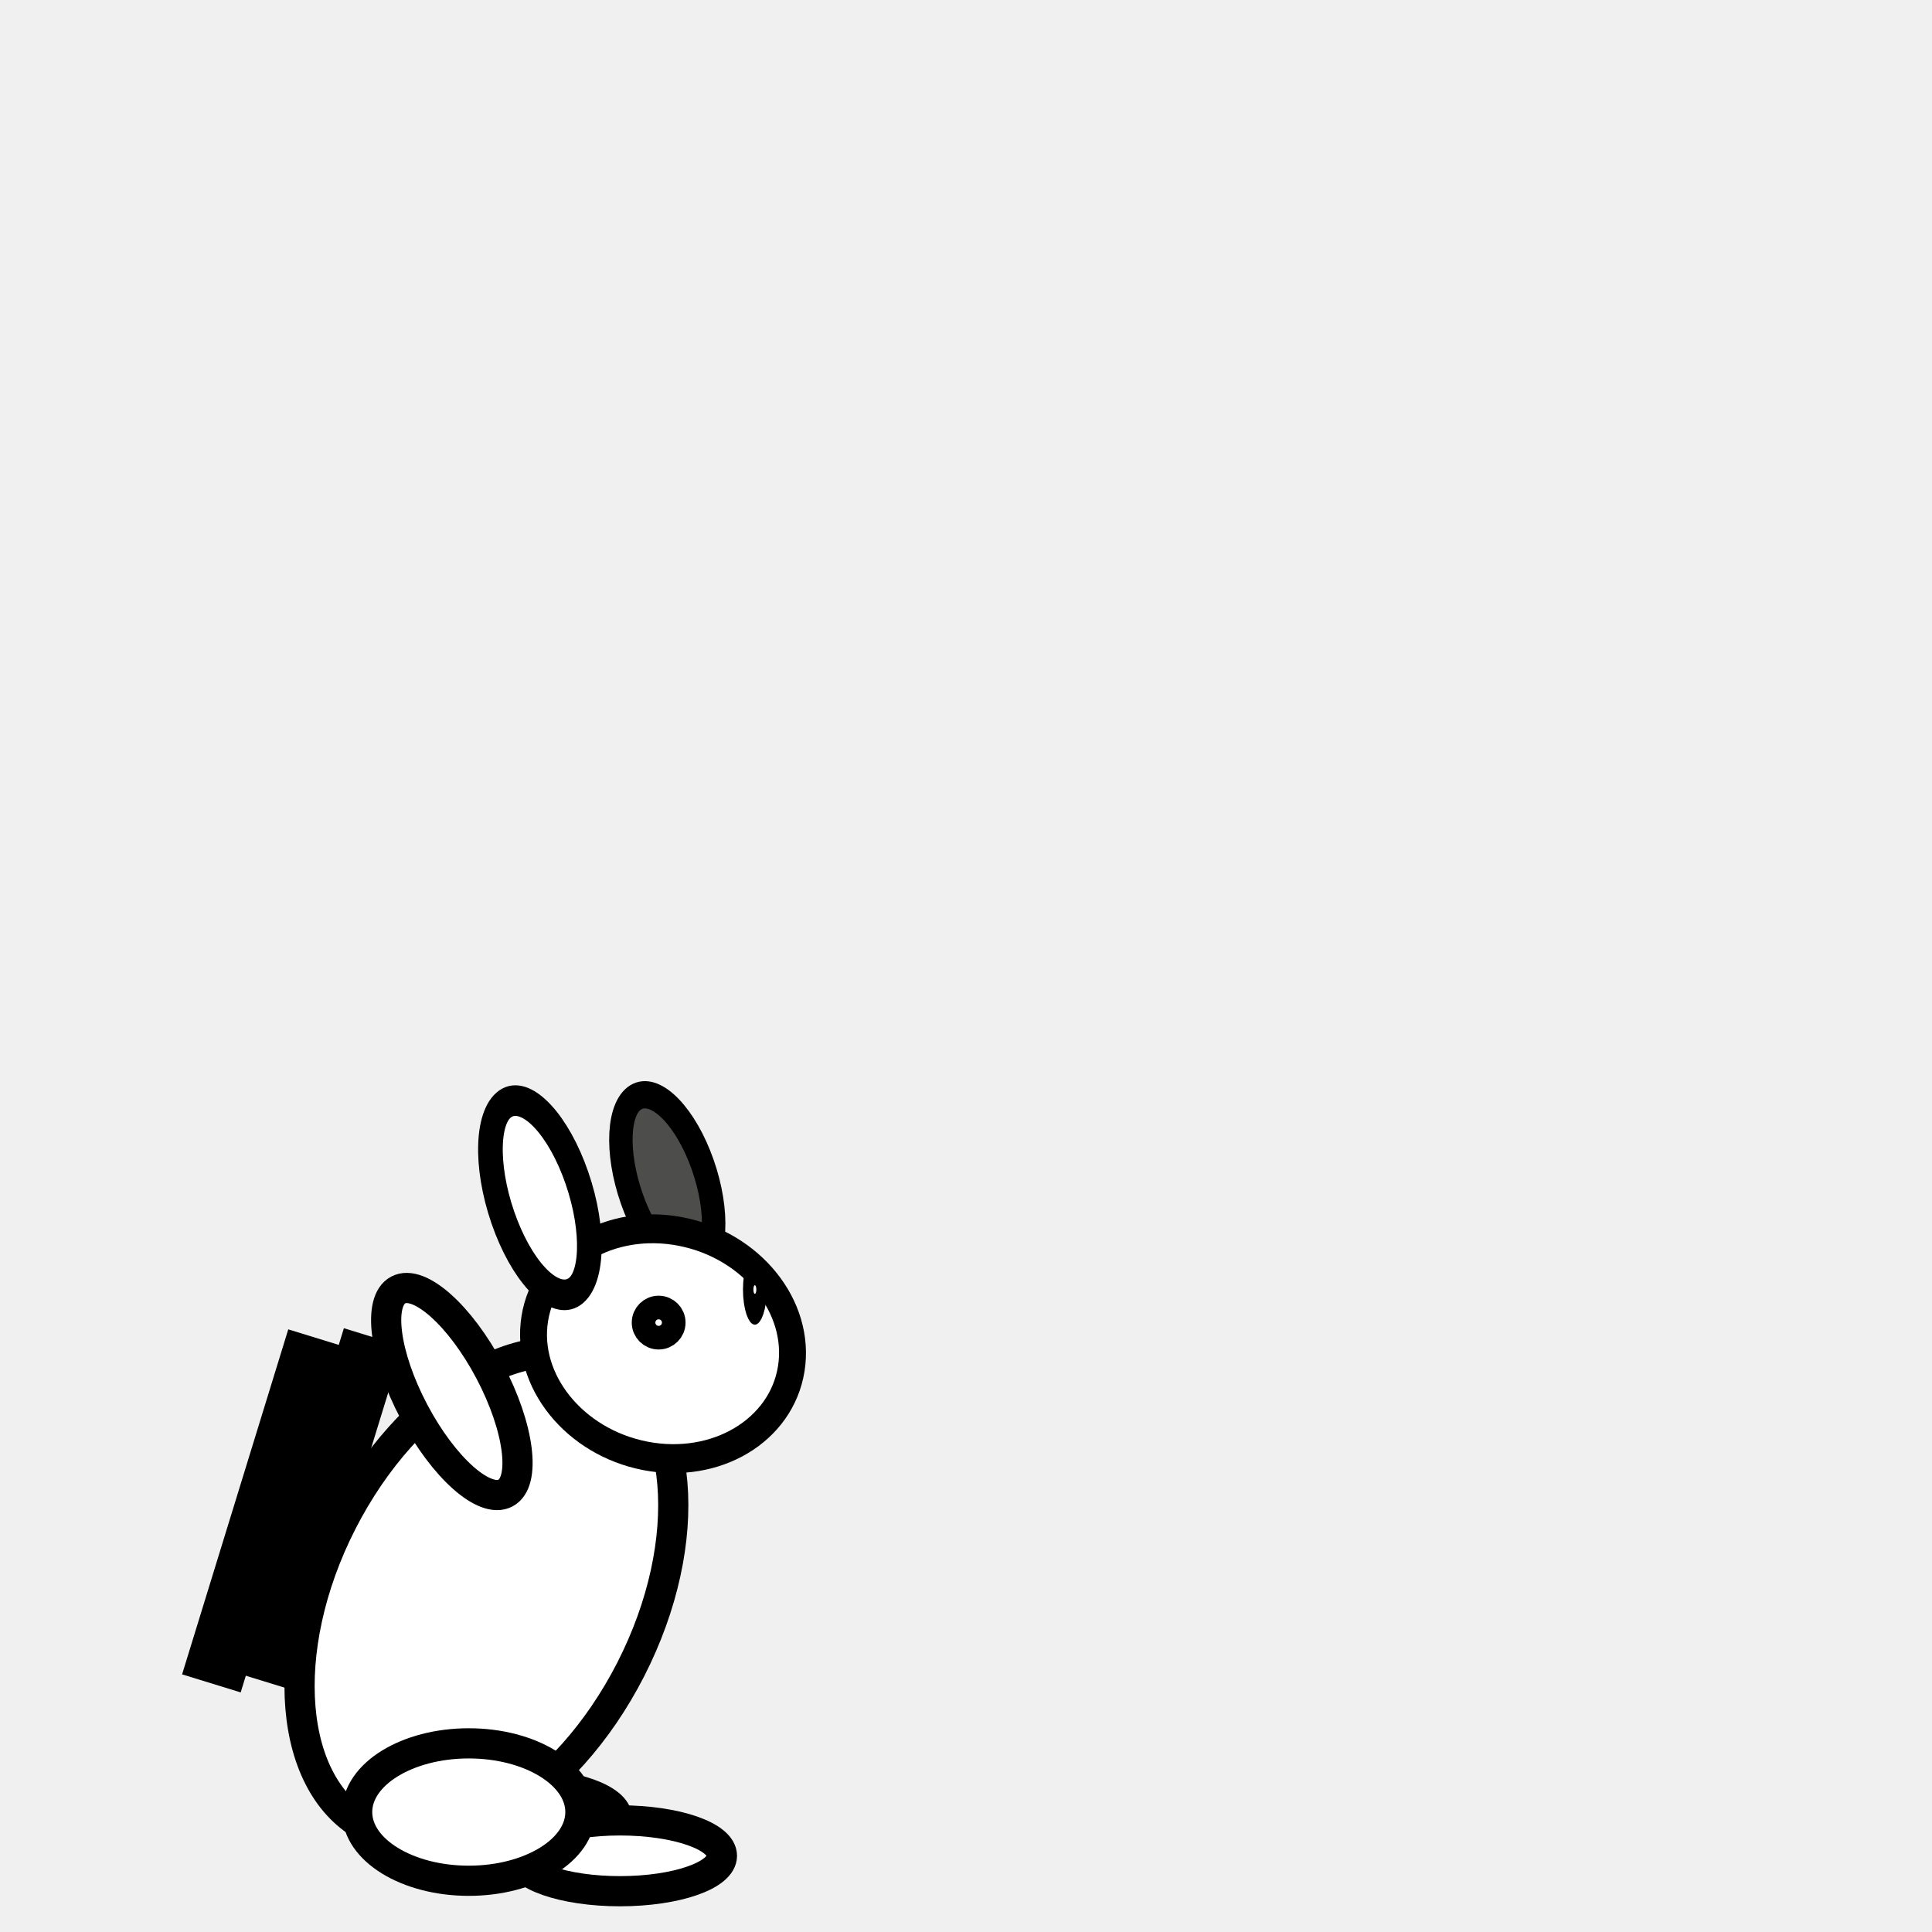
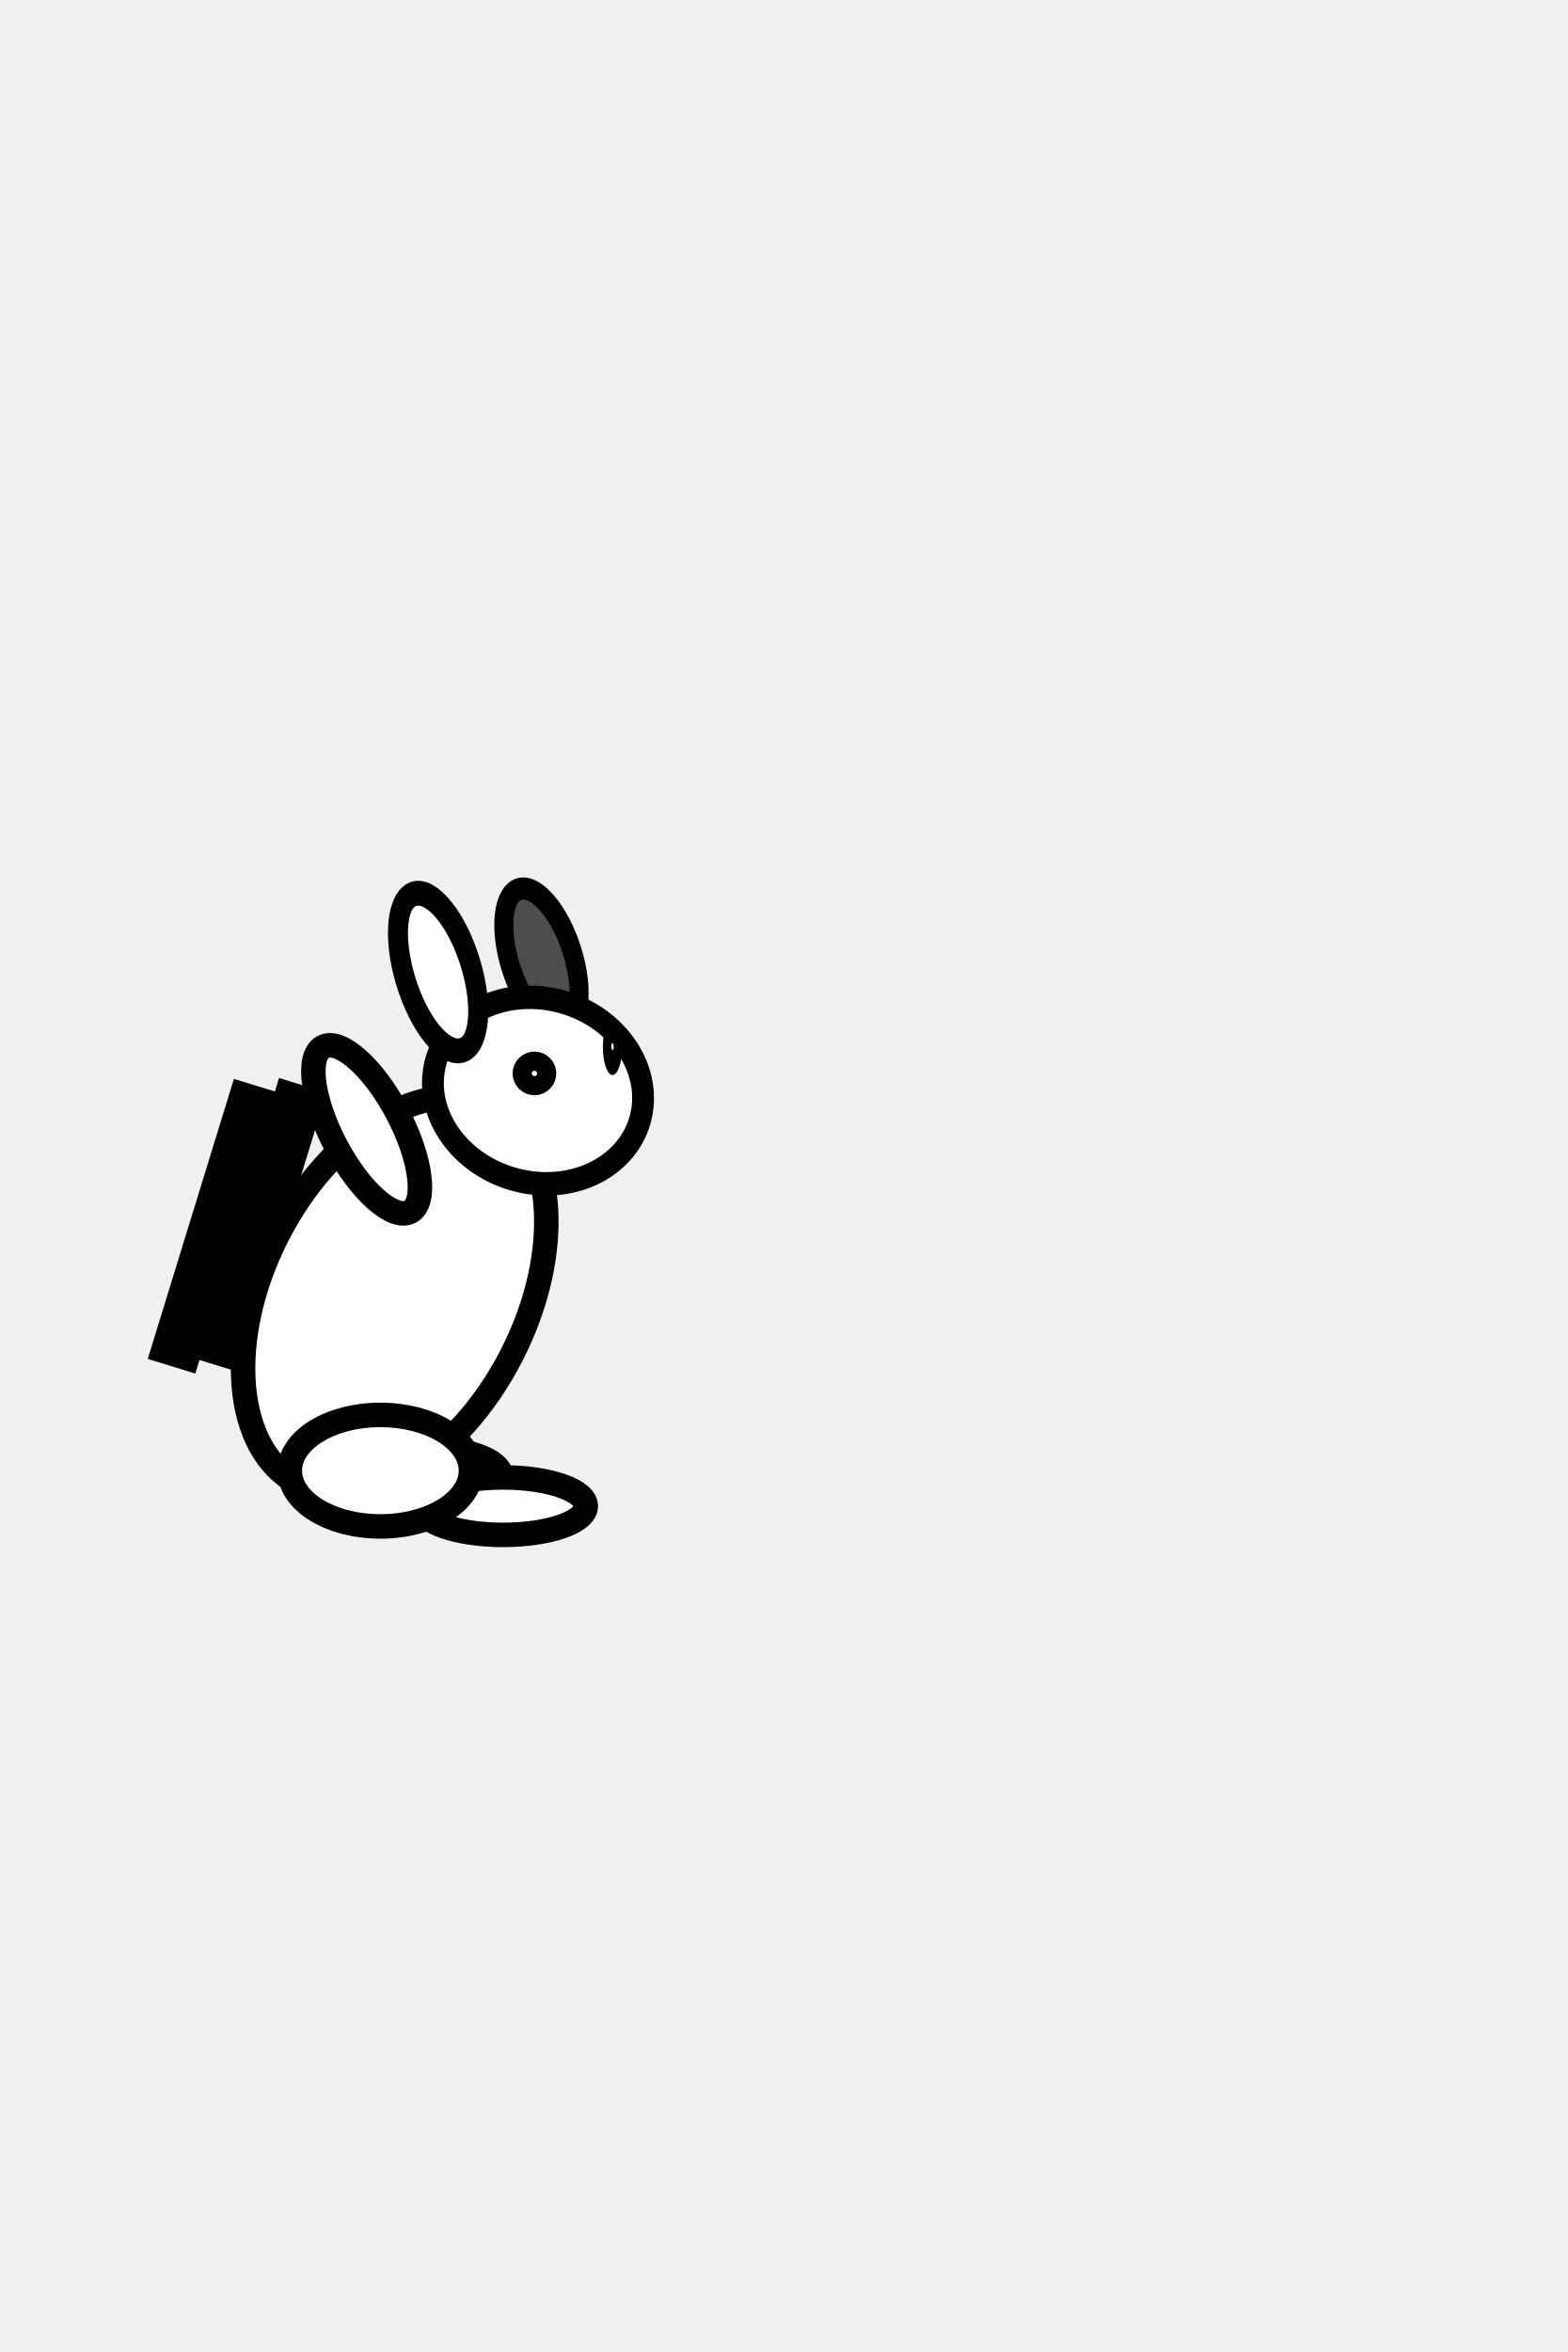
- <svg xmlns="http://www.w3.org/2000/svg" width="64" height="64" id="svg2" version="1.1">
+ <svg xmlns="http://www.w3.org/2000/svg" width="64" height="96" id="svg2" version="1.1">
  <defs id="defs4" />
  <g id="layer1" transform="translate(0,-988.3622)">
    <path style="fill:#4d4d4b;fill-opacity:1;stroke:#000000;stroke-opacity:1" id="path3772-7" d="m 13.582,7.609 c 0,0.903 -1.512,1.636 -3.378,1.636 -1.865,0 -3.378,-0.732 -3.378,-1.636 0,-0.903 1.512,-1.636 3.378,-1.636 1.865,0 3.378,0.732 3.378,1.636 z" transform="matrix(0.2929471,0.8369639,-0.7189048,0.341055,24.5854,1016.375)" />
    <path transform="translate(-0.4622221,1019.118)" style="fill:#ffffff;fill-opacity:1;stroke:#000000;stroke-opacity:1" id="path3766-3" d="m 20.907,29.476 c 0,0.648 -1.512,1.173 -3.378,1.173 -1.865,0 -3.378,-0.525 -3.378,-1.173 0,-0.648 1.512,-1.173 3.378,-1.173 1.865,0 3.378,0.525 3.378,1.173 z" />
    <path style="fill:#ffffff;fill-opacity:1;stroke:#000000;stroke-opacity:1" id="path3766" d="m 20.907,29.476 c 0,0.648 -1.512,1.173 -3.378,1.173 -1.865,0 -3.378,-0.525 -3.378,-1.173 0,-0.648 1.512,-1.173 3.378,-1.173 1.865,0 3.378,0.525 3.378,1.173 z" transform="translate(3.008226,1020.362)" />
    <path style="fill:#ffffff;fill-opacity:1;stroke:#000000;stroke-opacity:1" id="path3768" d="m 18.631,21.298 c 0,4.772 -2.404,8.64 -5.369,8.64 -2.965,0 -5.369,-3.868 -5.369,-8.64 0,-4.772 2.404,-8.64 5.369,-8.64 2.965,0 5.369,3.868 5.369,8.64 z" transform="matrix(0.8904722,0.4550376,-0.4550376,0.8904722,13.995,1016.221)" />
    <path style="fill:#ffffff;fill-opacity:1;stroke:#000000;stroke-opacity:1" id="path3770" d="m 21.618,9.849 c 0,2.18 -2.165,3.947 -4.836,3.947 -2.671,0 -4.836,-1.767 -4.836,-3.947 0,-2.18 2.165,-3.947 4.836,-3.947 2.671,0 4.836,1.767 4.836,3.947 z" transform="matrix(0.8785079,0.1713886,-0.1499808,0.941097,8.69726,1020.729)" />
    <path style="fill:#ffffff;fill-opacity:1;stroke:#000000;stroke-opacity:1" id="path3792" d="m 21.191,22.151 c 0,2.101 -0.637,3.804 -1.422,3.804 -0.785,0 -1.422,-1.703 -1.422,-3.804 0,-2.101 0.637,-3.804 1.422,-3.804 0.785,0 1.422,1.703 1.422,3.804 z" transform="matrix(-0.8844266,0.4666794,-0.4666794,-0.8844266,42.78961,1044.823)" />
    <path style="fill:#ffffff;fill-opacity:1;stroke:#000000;stroke-opacity:1" id="path3772" d="m 13.582,7.609 c 0,0.903 -1.512,1.636 -3.378,1.636 -1.865,0 -3.378,-0.732 -3.378,-1.636 0,-0.903 1.512,-1.636 3.378,-1.636 1.865,0 3.378,0.732 3.378,1.636 z" transform="matrix(0.3211607,0.9324153,-0.7504987,0.3990083,20.31797,1015.488)" />
    <path style="fill:#ffffff;fill-opacity:1;stroke:#000000;stroke-opacity:1" id="path3794" d="m 20.48,9.707 c 0,0.216 -0.175,0.391 -0.391,0.391 -0.216,0 -0.391,-0.175 -0.391,-0.391 0,-0.216 0.175,-0.391 0.391,-0.391 0.216,0 0.391,0.175 0.391,0.391 z" transform="translate(1.72973,1022.468)" />
    <path style="fill:#ffffff;fill-opacity:1;stroke:#000000;stroke-opacity:1" id="path3796" d="m 17.493,27.947 c 0,1.257 -1.656,2.276 -3.698,2.276 -2.042,0 -3.698,-1.019 -3.698,-2.276 0,-1.257 1.656,-2.276 3.698,-2.276 2.042,0 3.698,1.019 3.698,2.276 z" transform="translate(1.733824,1020.442)" />
    <rect style="fill:#000000;fill-opacity:1;stroke:none" id="rect3921" width="2.031" height="11.958" x="312.778" y="983.925" transform="matrix(0.9557679,0.294122,-0.294122,0.9557679,0,0)" />
    <rect style="fill:#000000;fill-opacity:1;stroke:none" id="rect3921-3" width="2.031" height="11.958" x="314.528" y="983.347" transform="matrix(0.9557679,0.294122,-0.294122,0.9557679,0,0)" />
    <path style="fill:#ffffff;fill-opacity:1;stroke:#000000;stroke-opacity:1" id="path3794-0" d="m 20.48,9.707 c 0,0.216 -0.175,0.391 -0.391,0.391 -0.216,0 -0.391,-0.175 -0.391,-0.391 0,-0.216 0.175,-0.391 0.391,-0.391 0.216,0 0.391,0.175 0.391,0.391 z" transform="matrix(0.4417322,0,0,1.307024,16.13197,1018.392)" />
  </g>
</svg>
